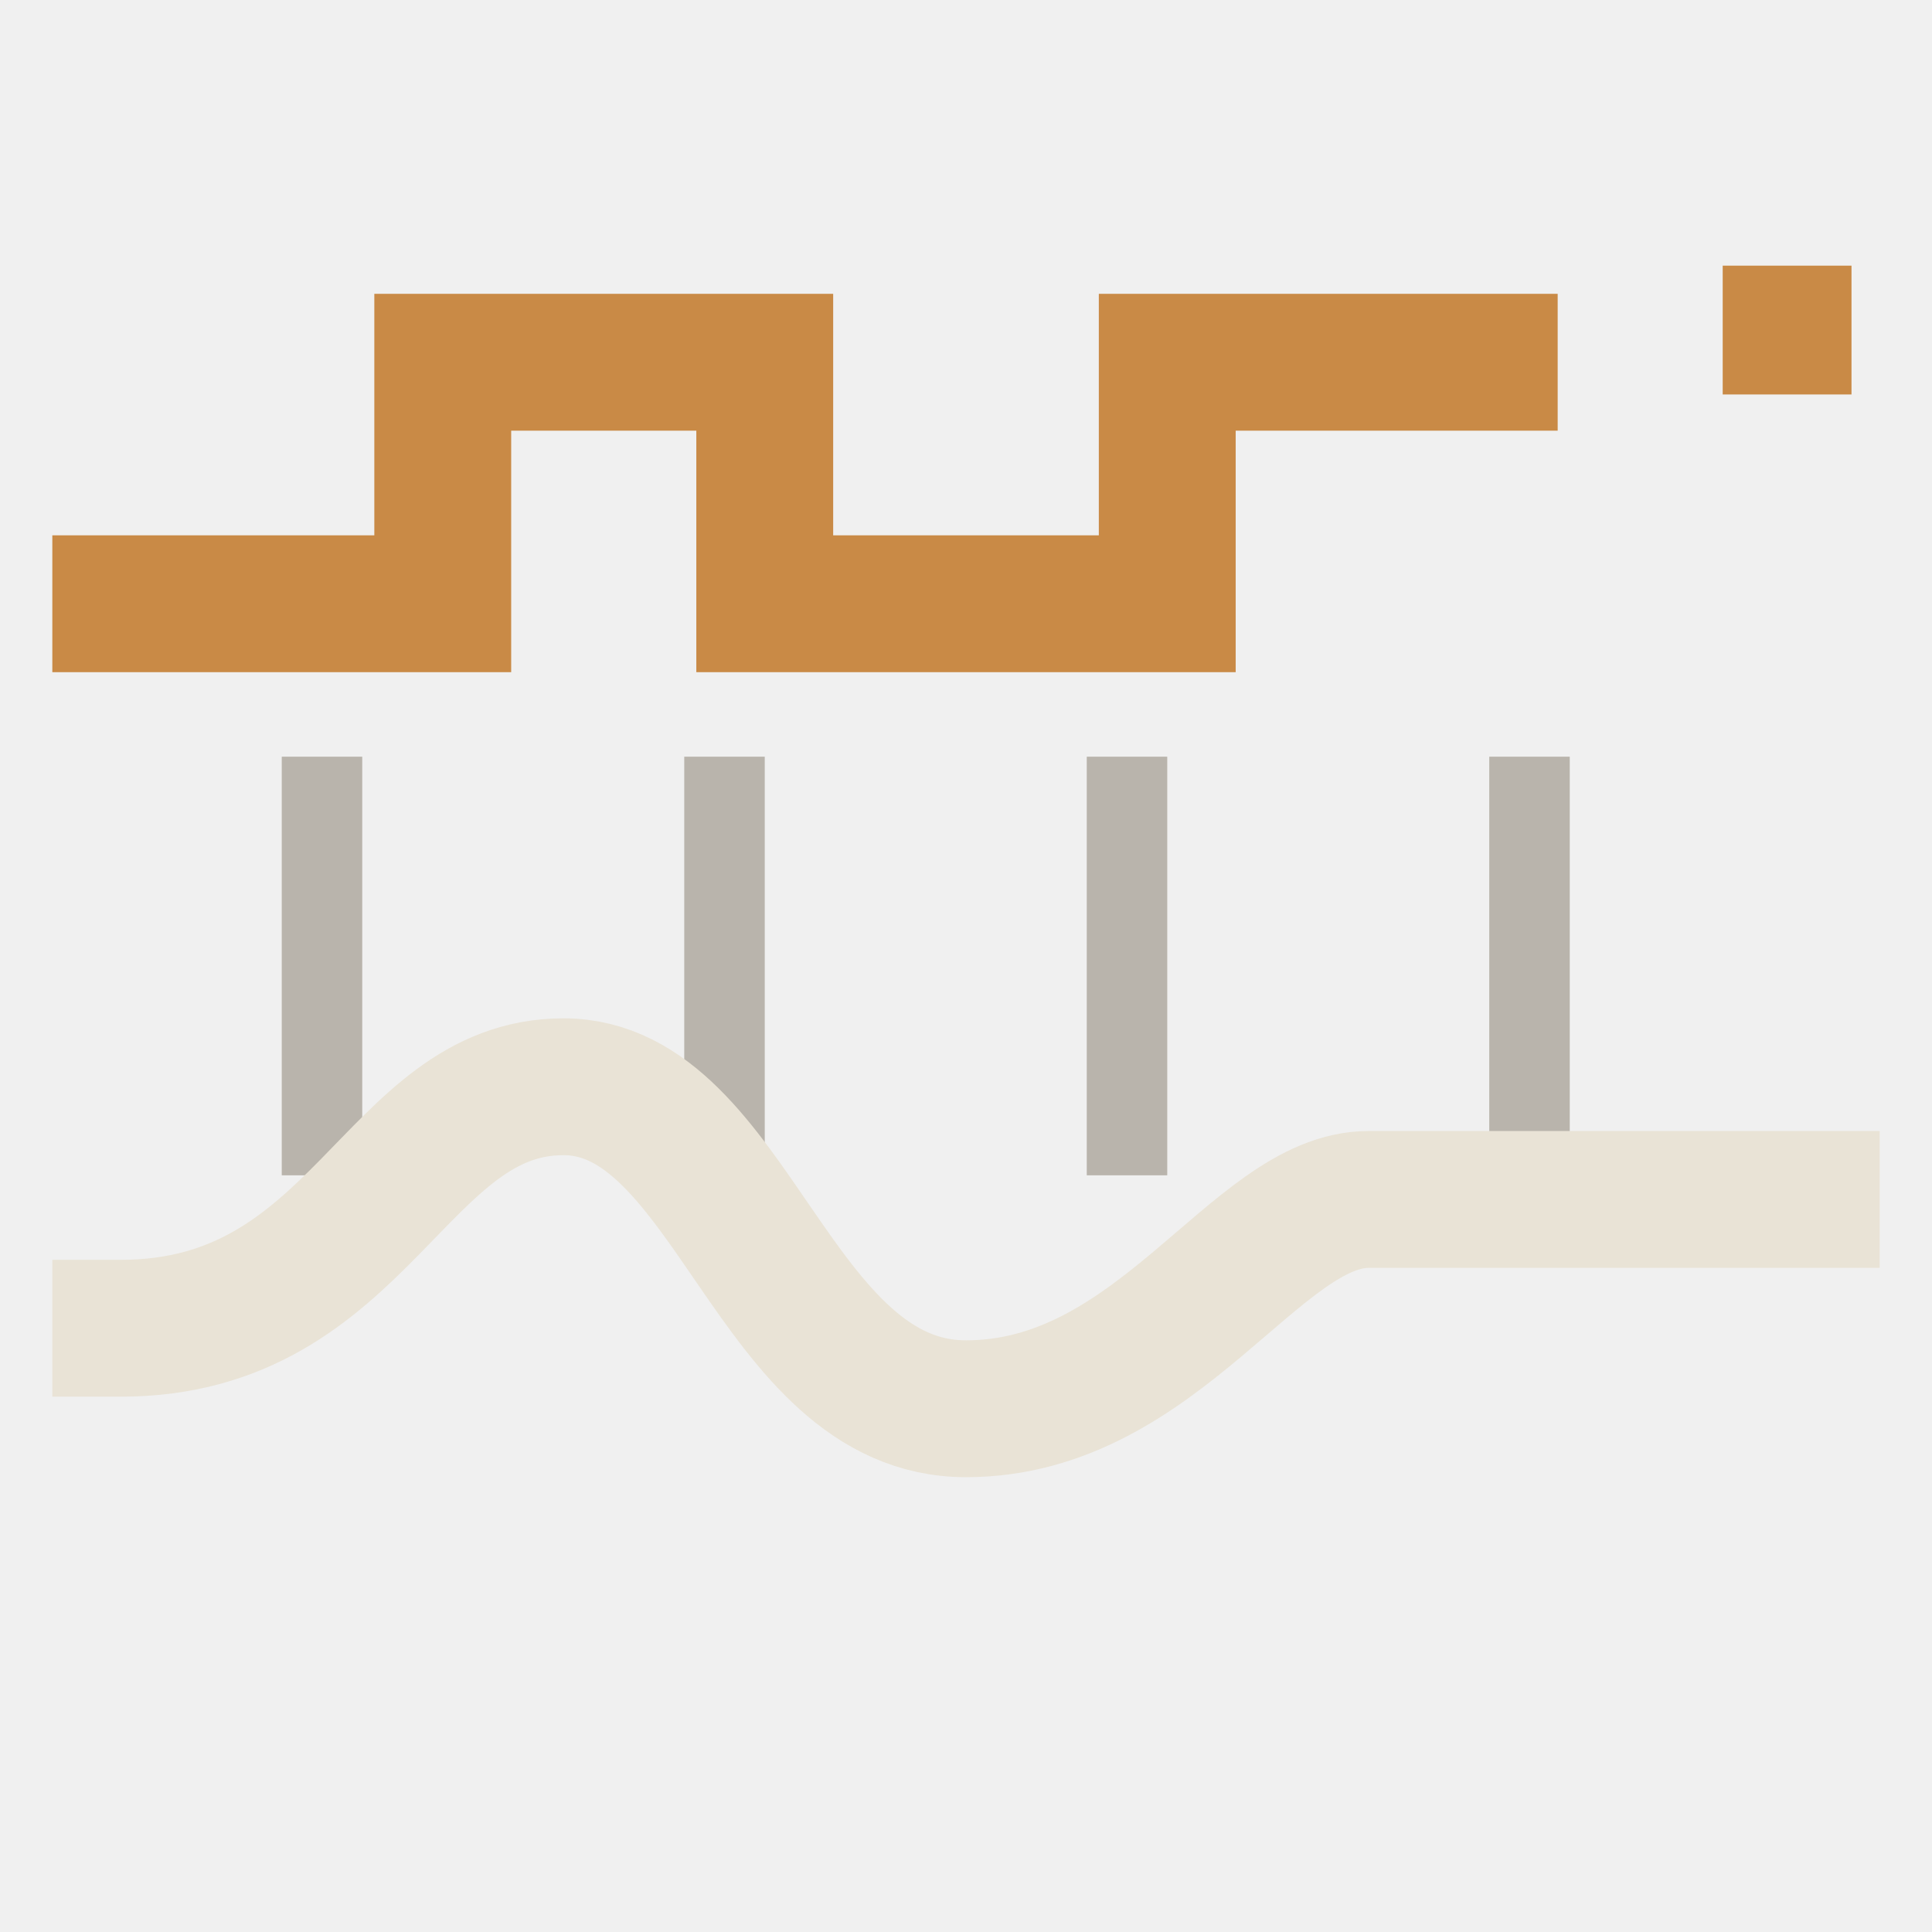
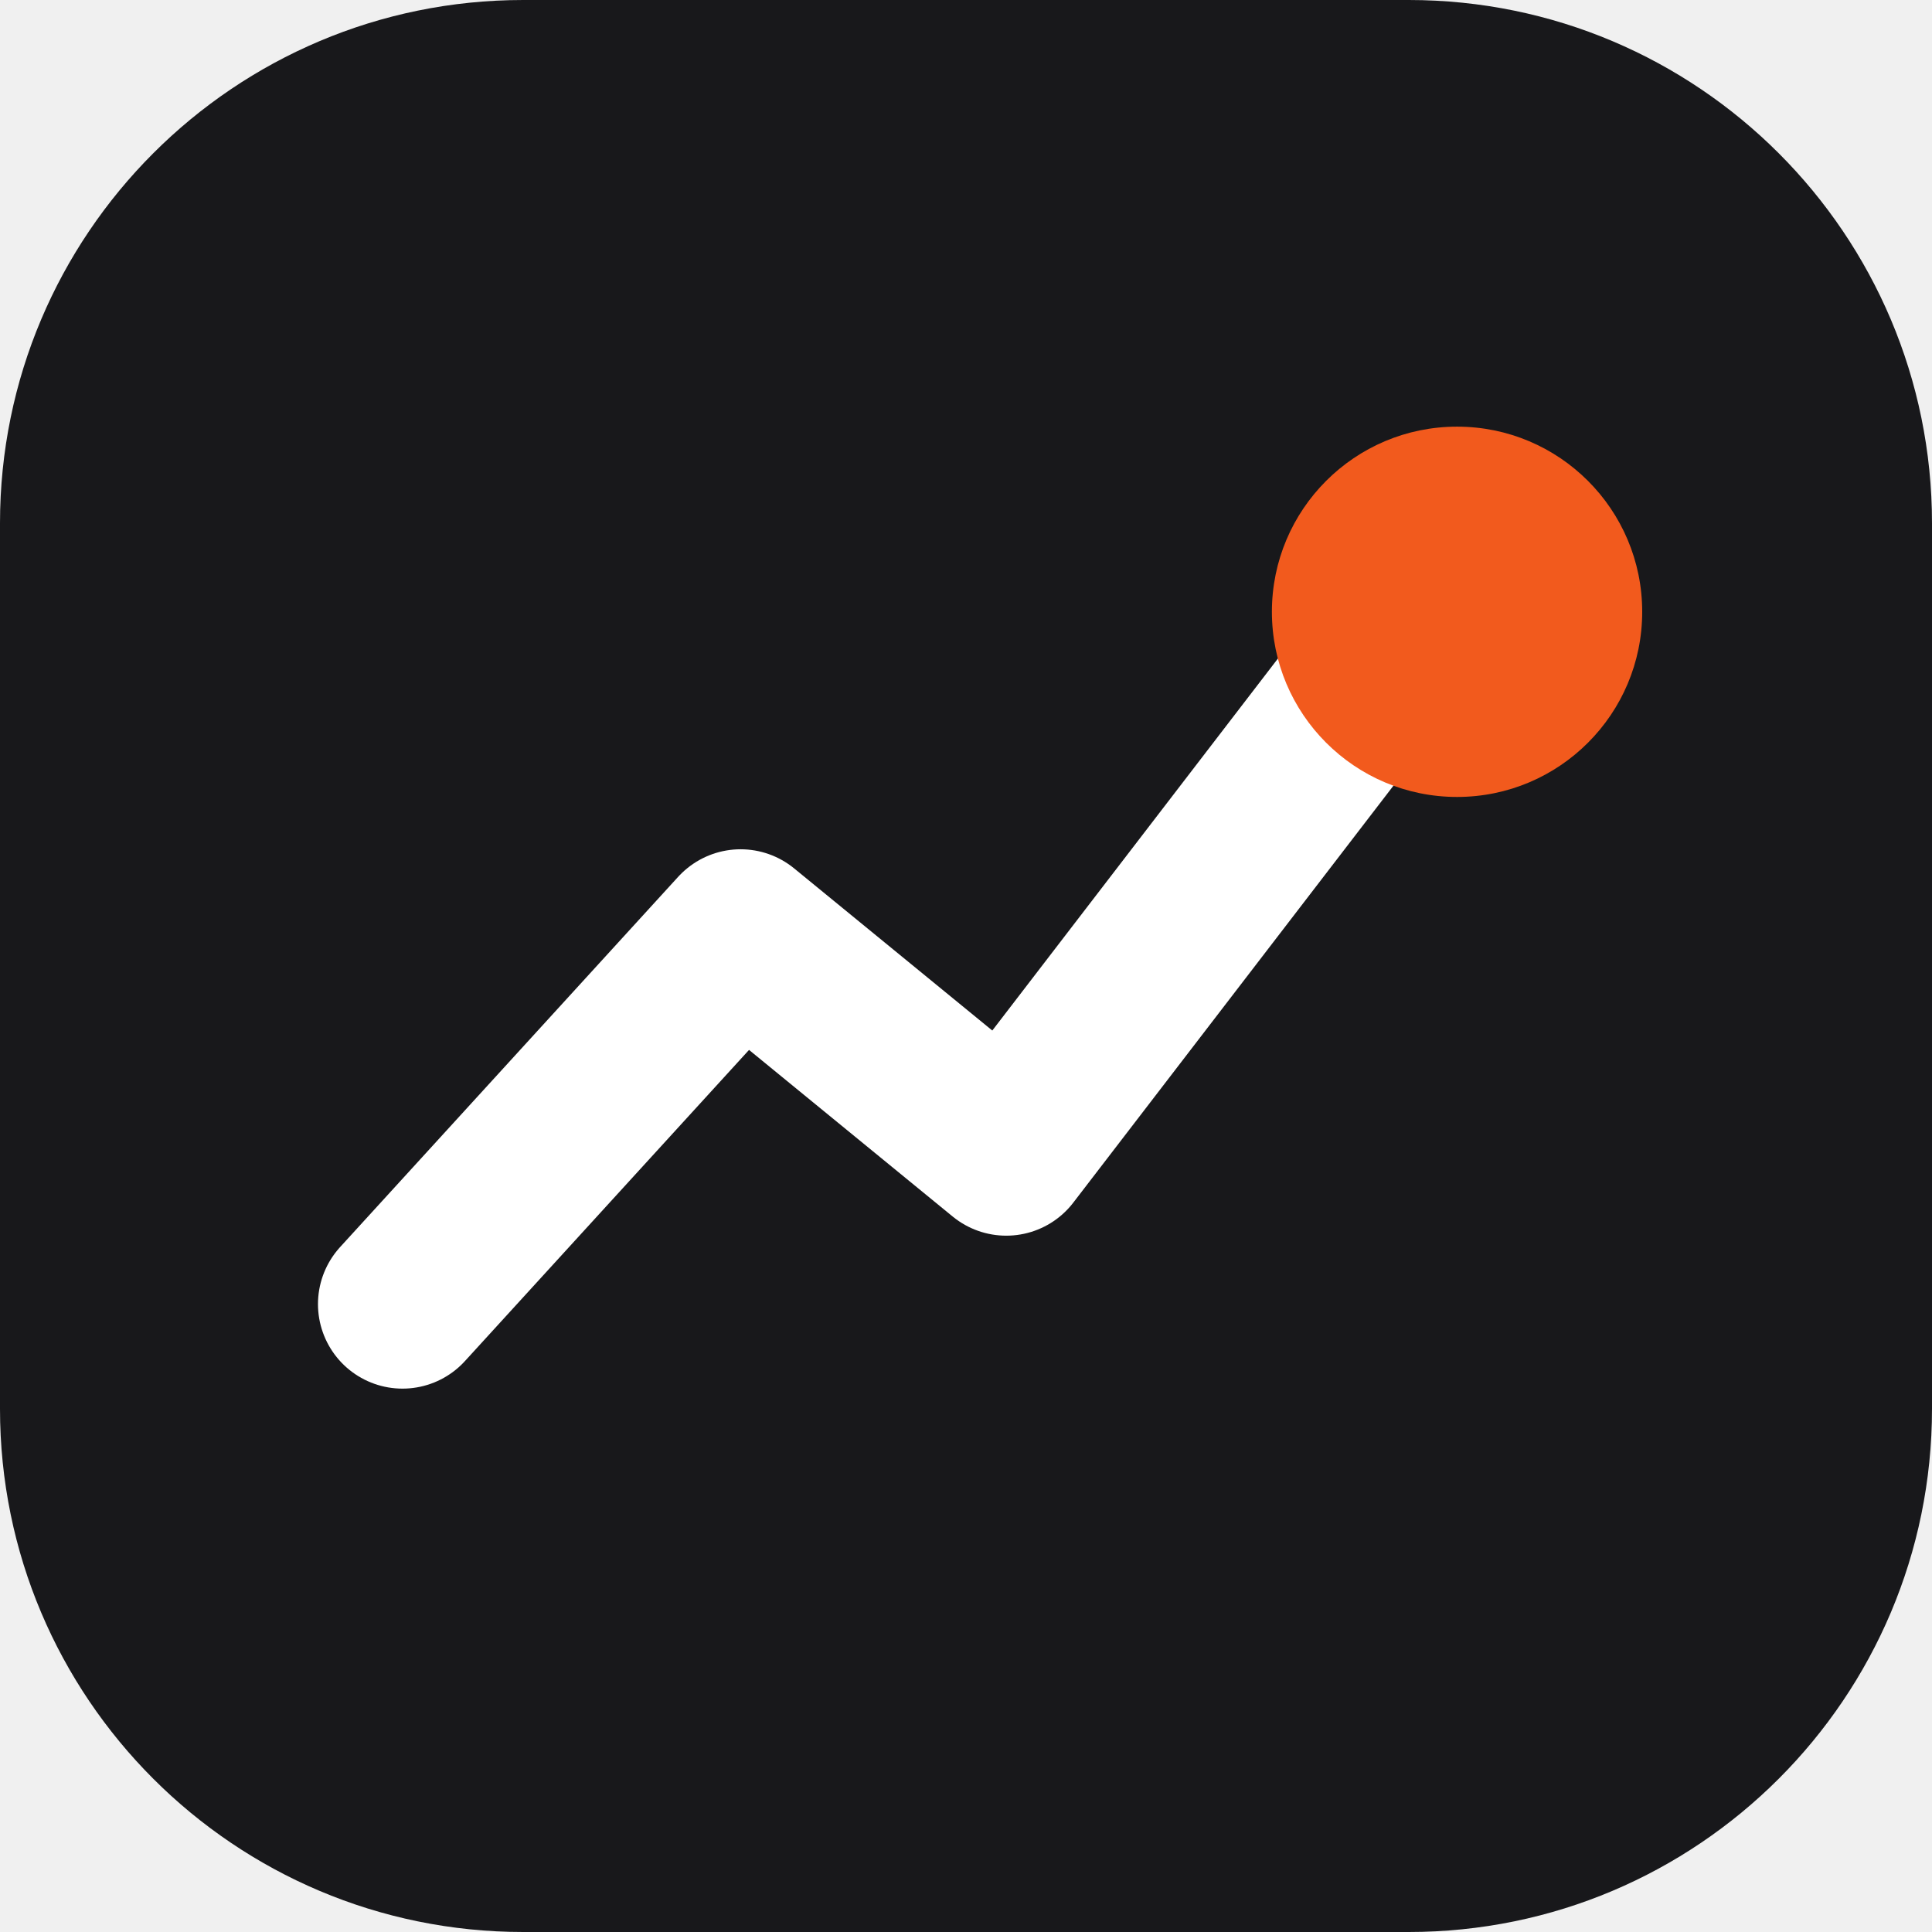
<svg xmlns="http://www.w3.org/2000/svg" viewBox="0 0 24 24" width="24" height="24" fill="none">
-   <path d="M1.5 7.5h4v-3h4v3h5v-3h4" stroke="#c98a46" stroke-width="1.7" stroke-linecap="square" />
-   <path d="M4 9.4v5.2M9 9.4v5.2M14 9.4v5.2M19 9.4v5.2" stroke="#8c8474" stroke-width="1" opacity=".55" />
-   <path d="M1.5 16.5c3 0 3.4-3 5.5-3s2.6 4 5 4 3.6-2.6 5-2.6h5.5" stroke="#e9e3d6" stroke-width="1.7" stroke-linecap="square" fill="none" />
-   <rect x="21.4" y="3.3" width="1.6" height="1.6" fill="#c98a46" />
+   <rect width="24" height="24" rx="6.5" fill="#18181b" />
+   <path d="M5 16.2 9.2 11.6l3.3 2.7 4.3-5.6" stroke="#fff" stroke-width="2.1" stroke-linecap="round" stroke-linejoin="round" />
+   <circle cx="18.1" cy="7.6" r="2.3" fill="#f25a1d" />
</svg>
